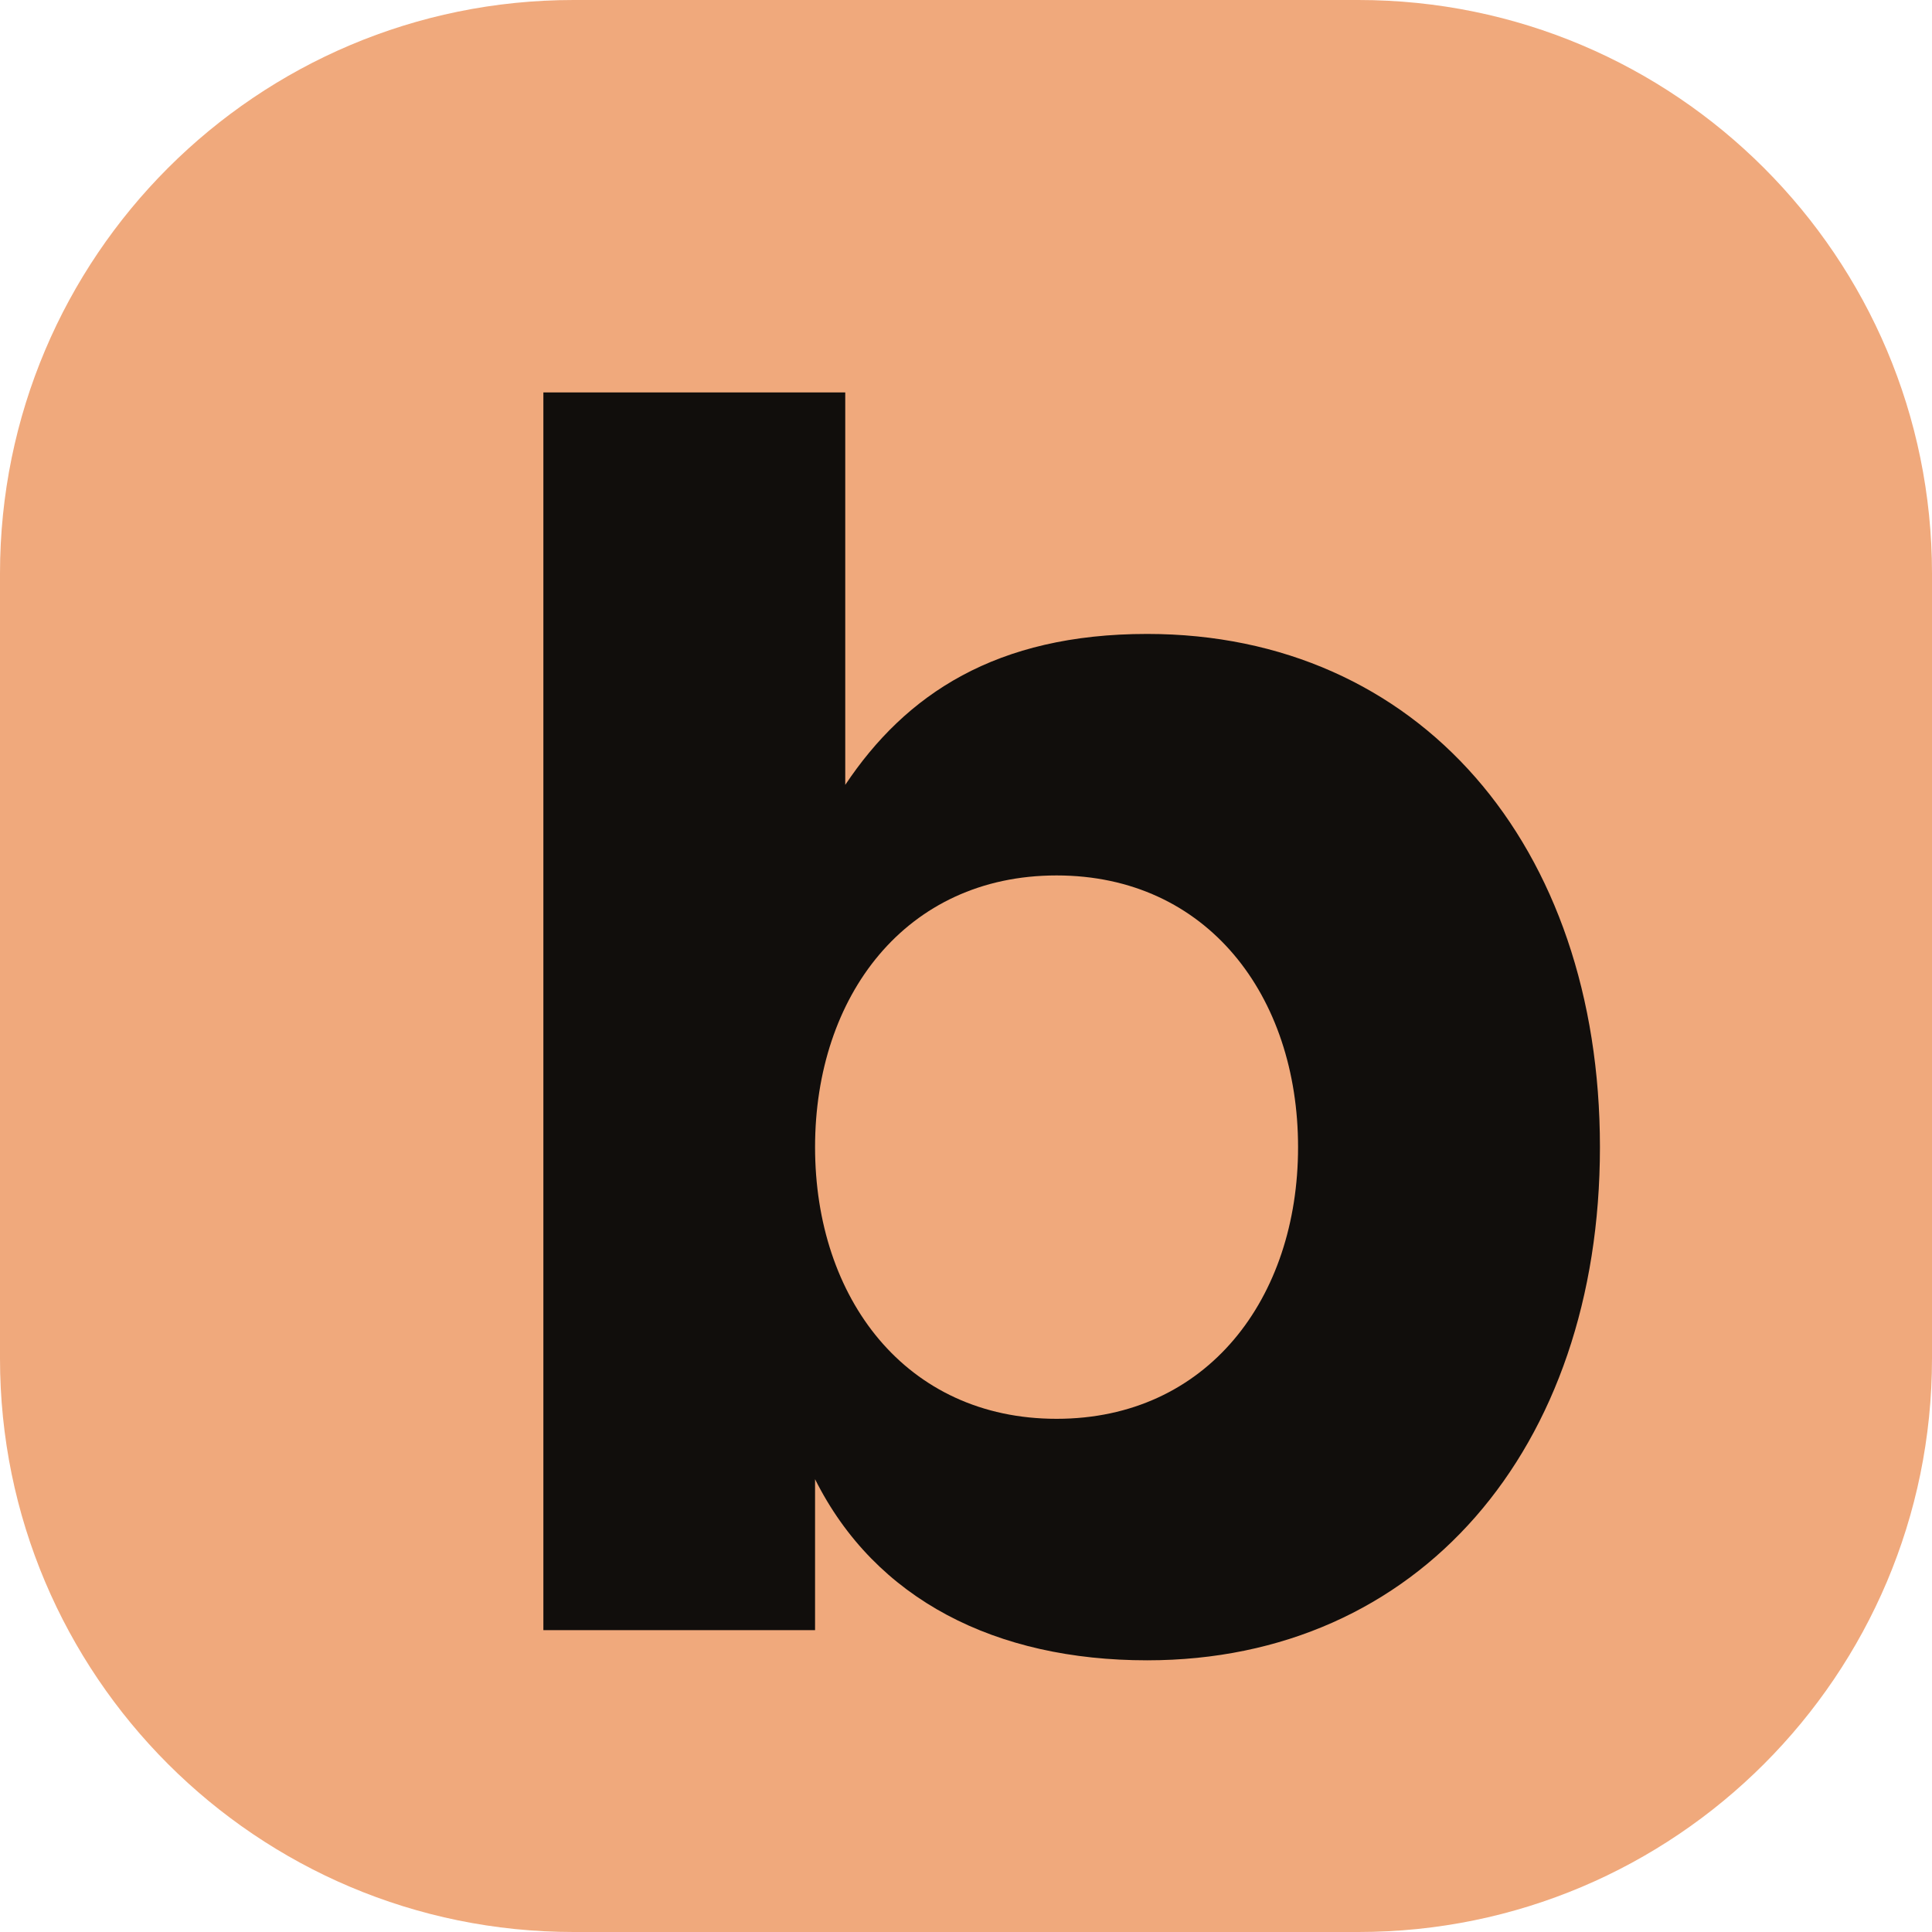
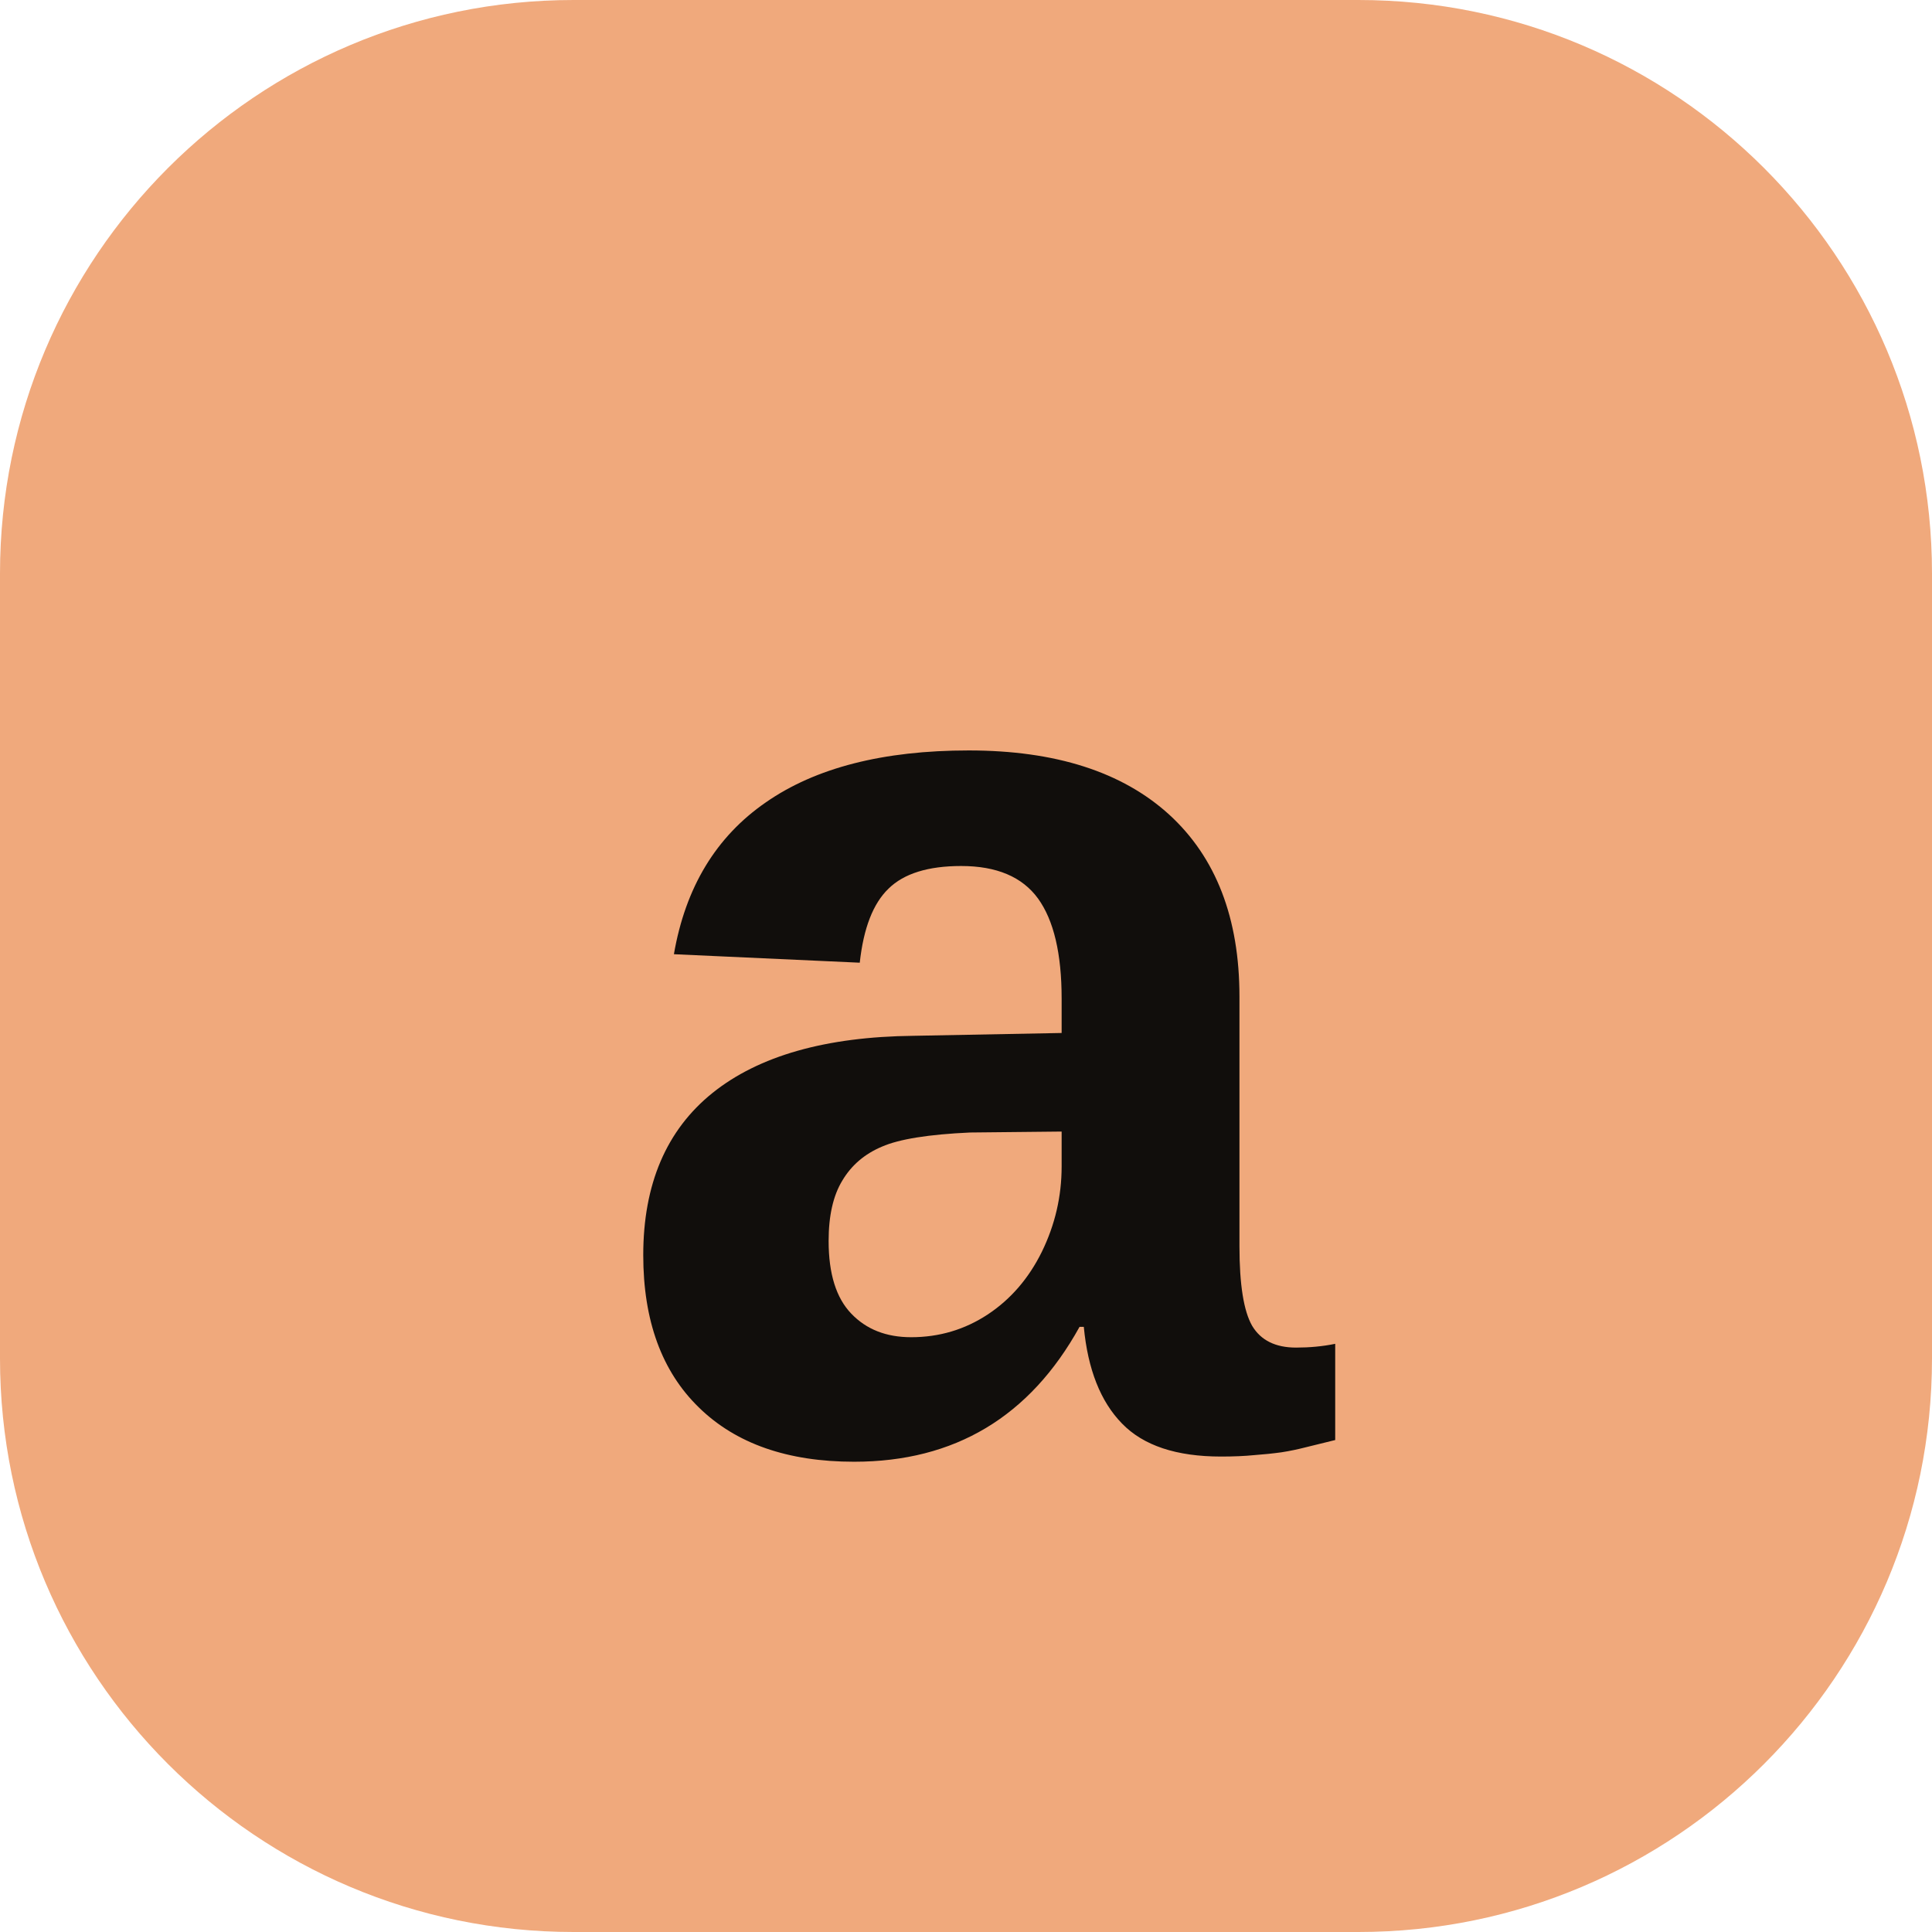
<svg xmlns="http://www.w3.org/2000/svg" viewBox="0 0 64 64">
  <rect width="64" height="64" rx="19" fill="#f0a97c" />
-   <path d="M18 17h10v13c2-3 5-5 10-5 9 0 15 7 15 17S47 59 38 59c-5 0-9-2-11-6v5H18V17zm17 34c5 0 8-4 8-9s-3-9-8-9-8 4-8 9 3 9 8 9z" fill="#110e0c" transform="translate(0 -4)" />
+   <text x="32" y="48" text-anchor="middle" font-family="Arial, sans-serif" font-size="43" font-weight="700" fill="#110e0c">a</text>
</svg>
